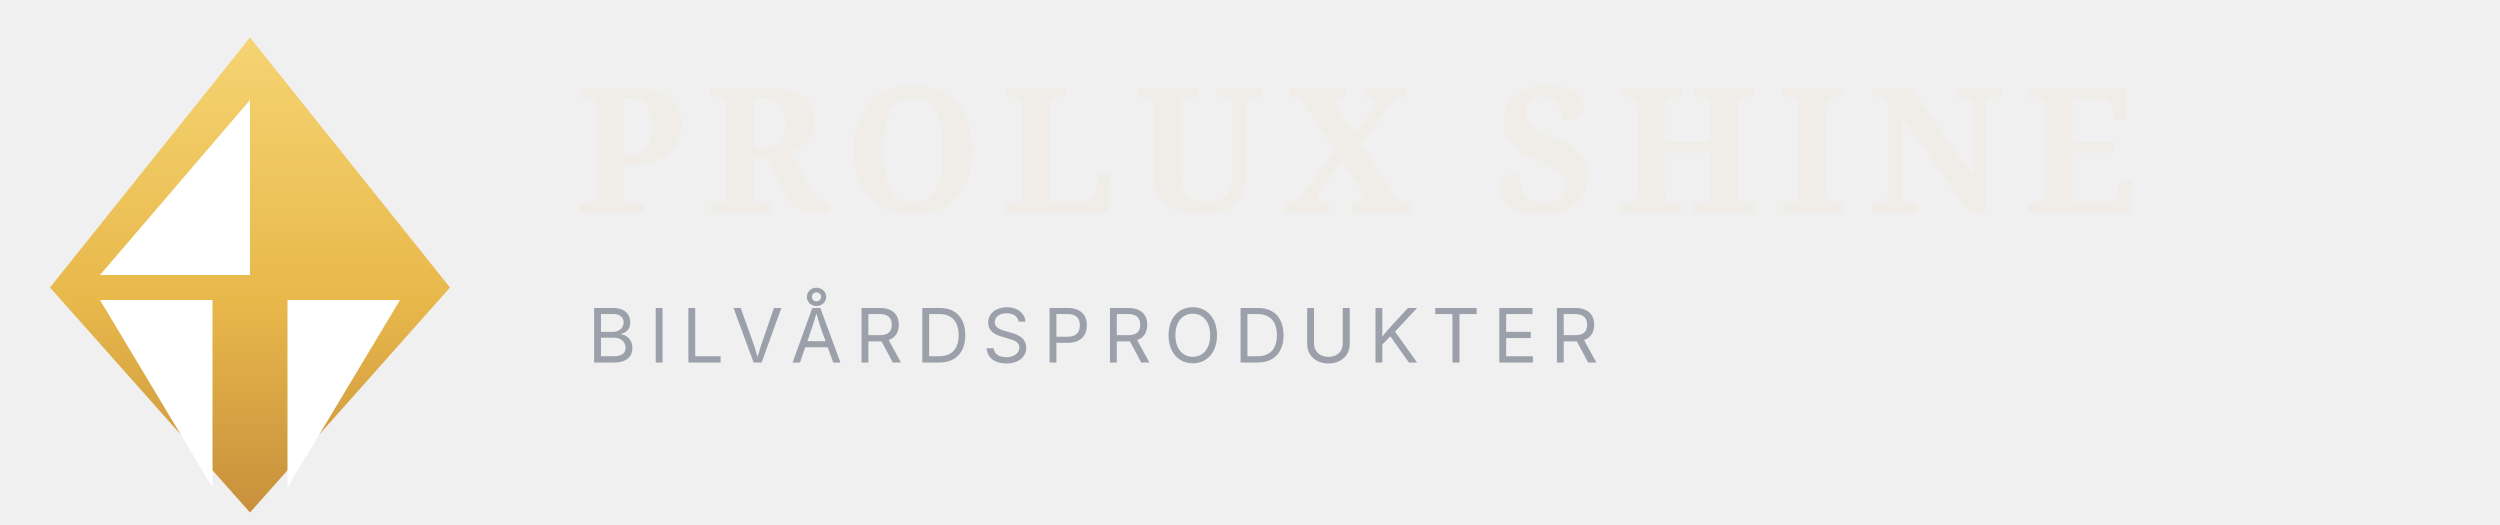
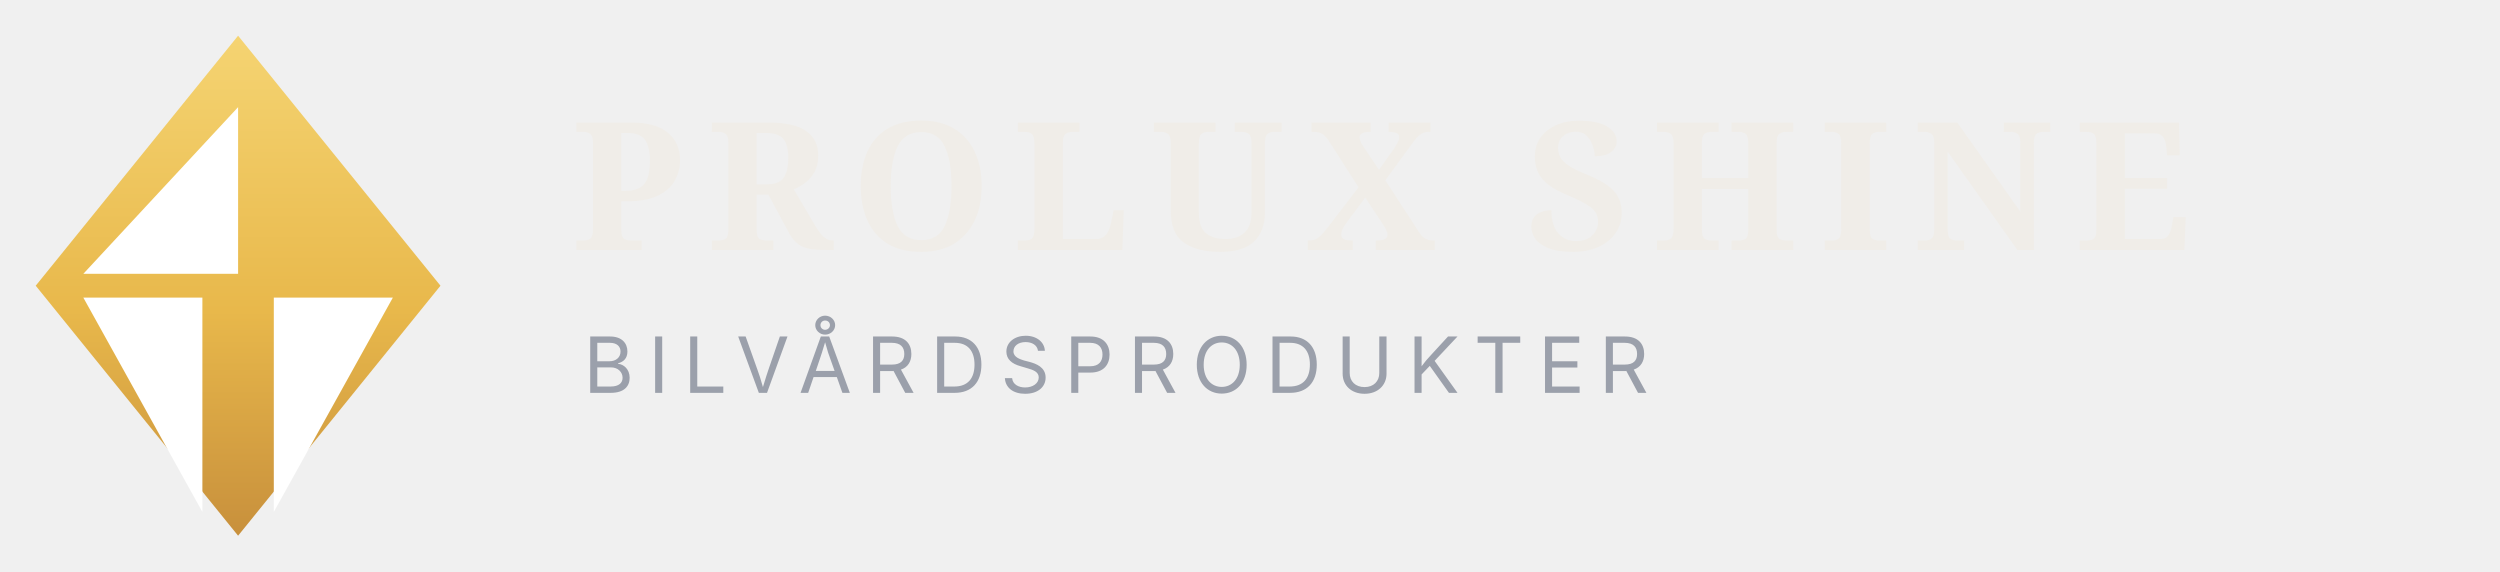
- <svg xmlns="http://www.w3.org/2000/svg" viewBox="0 0 200 42" fill="none">
+ <svg xmlns="http://www.w3.org/2000/svg" viewBox="0 0 210 48" fill="none">
  <defs>
-     <linearGradient id="gld" x1="18" y1="2" x2="18" y2="40" gradientUnits="userSpaceOnUse">
+     <linearGradient id="gld" x1="20" y1="3" x2="20" y2="45" gradientUnits="userSpaceOnUse">
      <stop offset="0%" stop-color="#F5D472" />
      <stop offset="55%" stop-color="#E8B84B" />
      <stop offset="100%" stop-color="#C8903C" />
    </linearGradient>
  </defs>
-   <g transform="translate(2, 1)">
-     <path d="M18,2 L34,22 L18,40 L2,22 Z" fill="url(#gld)" />
-     <path d="M18,7 L6,21 L18,21 Z" fill="white" />
-     <path d="M6,23 L15,38 L15,23 Z" fill="white" />
-     <path d="M30,23 L21,38 L21,23 Z" fill="white" />
-   </g>
-   <text x="46" y="17" font-family="'Playfair Display', Georgia, serif" font-size="14" font-weight="700" fill="#F0EDE8" letter-spacing="1.5">PROLUX SHINE</text>
-   <text x="47" y="29" font-family="'Inter', Arial, sans-serif" font-size="6" font-weight="400" fill="#9BA0AB" letter-spacing="1">BILVÅRDSPRODUKTER</text>
+   <path d="M20,3 L37,24 L20,45 L3,24 Z" fill="url(#gld)" />
+   <path d="M20,9 L7,23 L20,23 Z" fill="white" />
+   <path d="M7,25 L17,43 L17,25 Z" fill="white" />
+   <path d="M33,25 L23,43 L23,25 Z" fill="white" />
+   <text x="48" y="21" font-family="'Playfair Display', Georgia, serif" font-size="15" font-weight="700" fill="#F0EDE8" letter-spacing="1.8">PROLUX SHINE</text>
+   <text x="49" y="33" font-family="'Inter', Arial, sans-serif" font-size="6.5" font-weight="400" fill="#9BA0AB" letter-spacing="1.2">BILVÅRDSPRODUKTER</text>
</svg>
